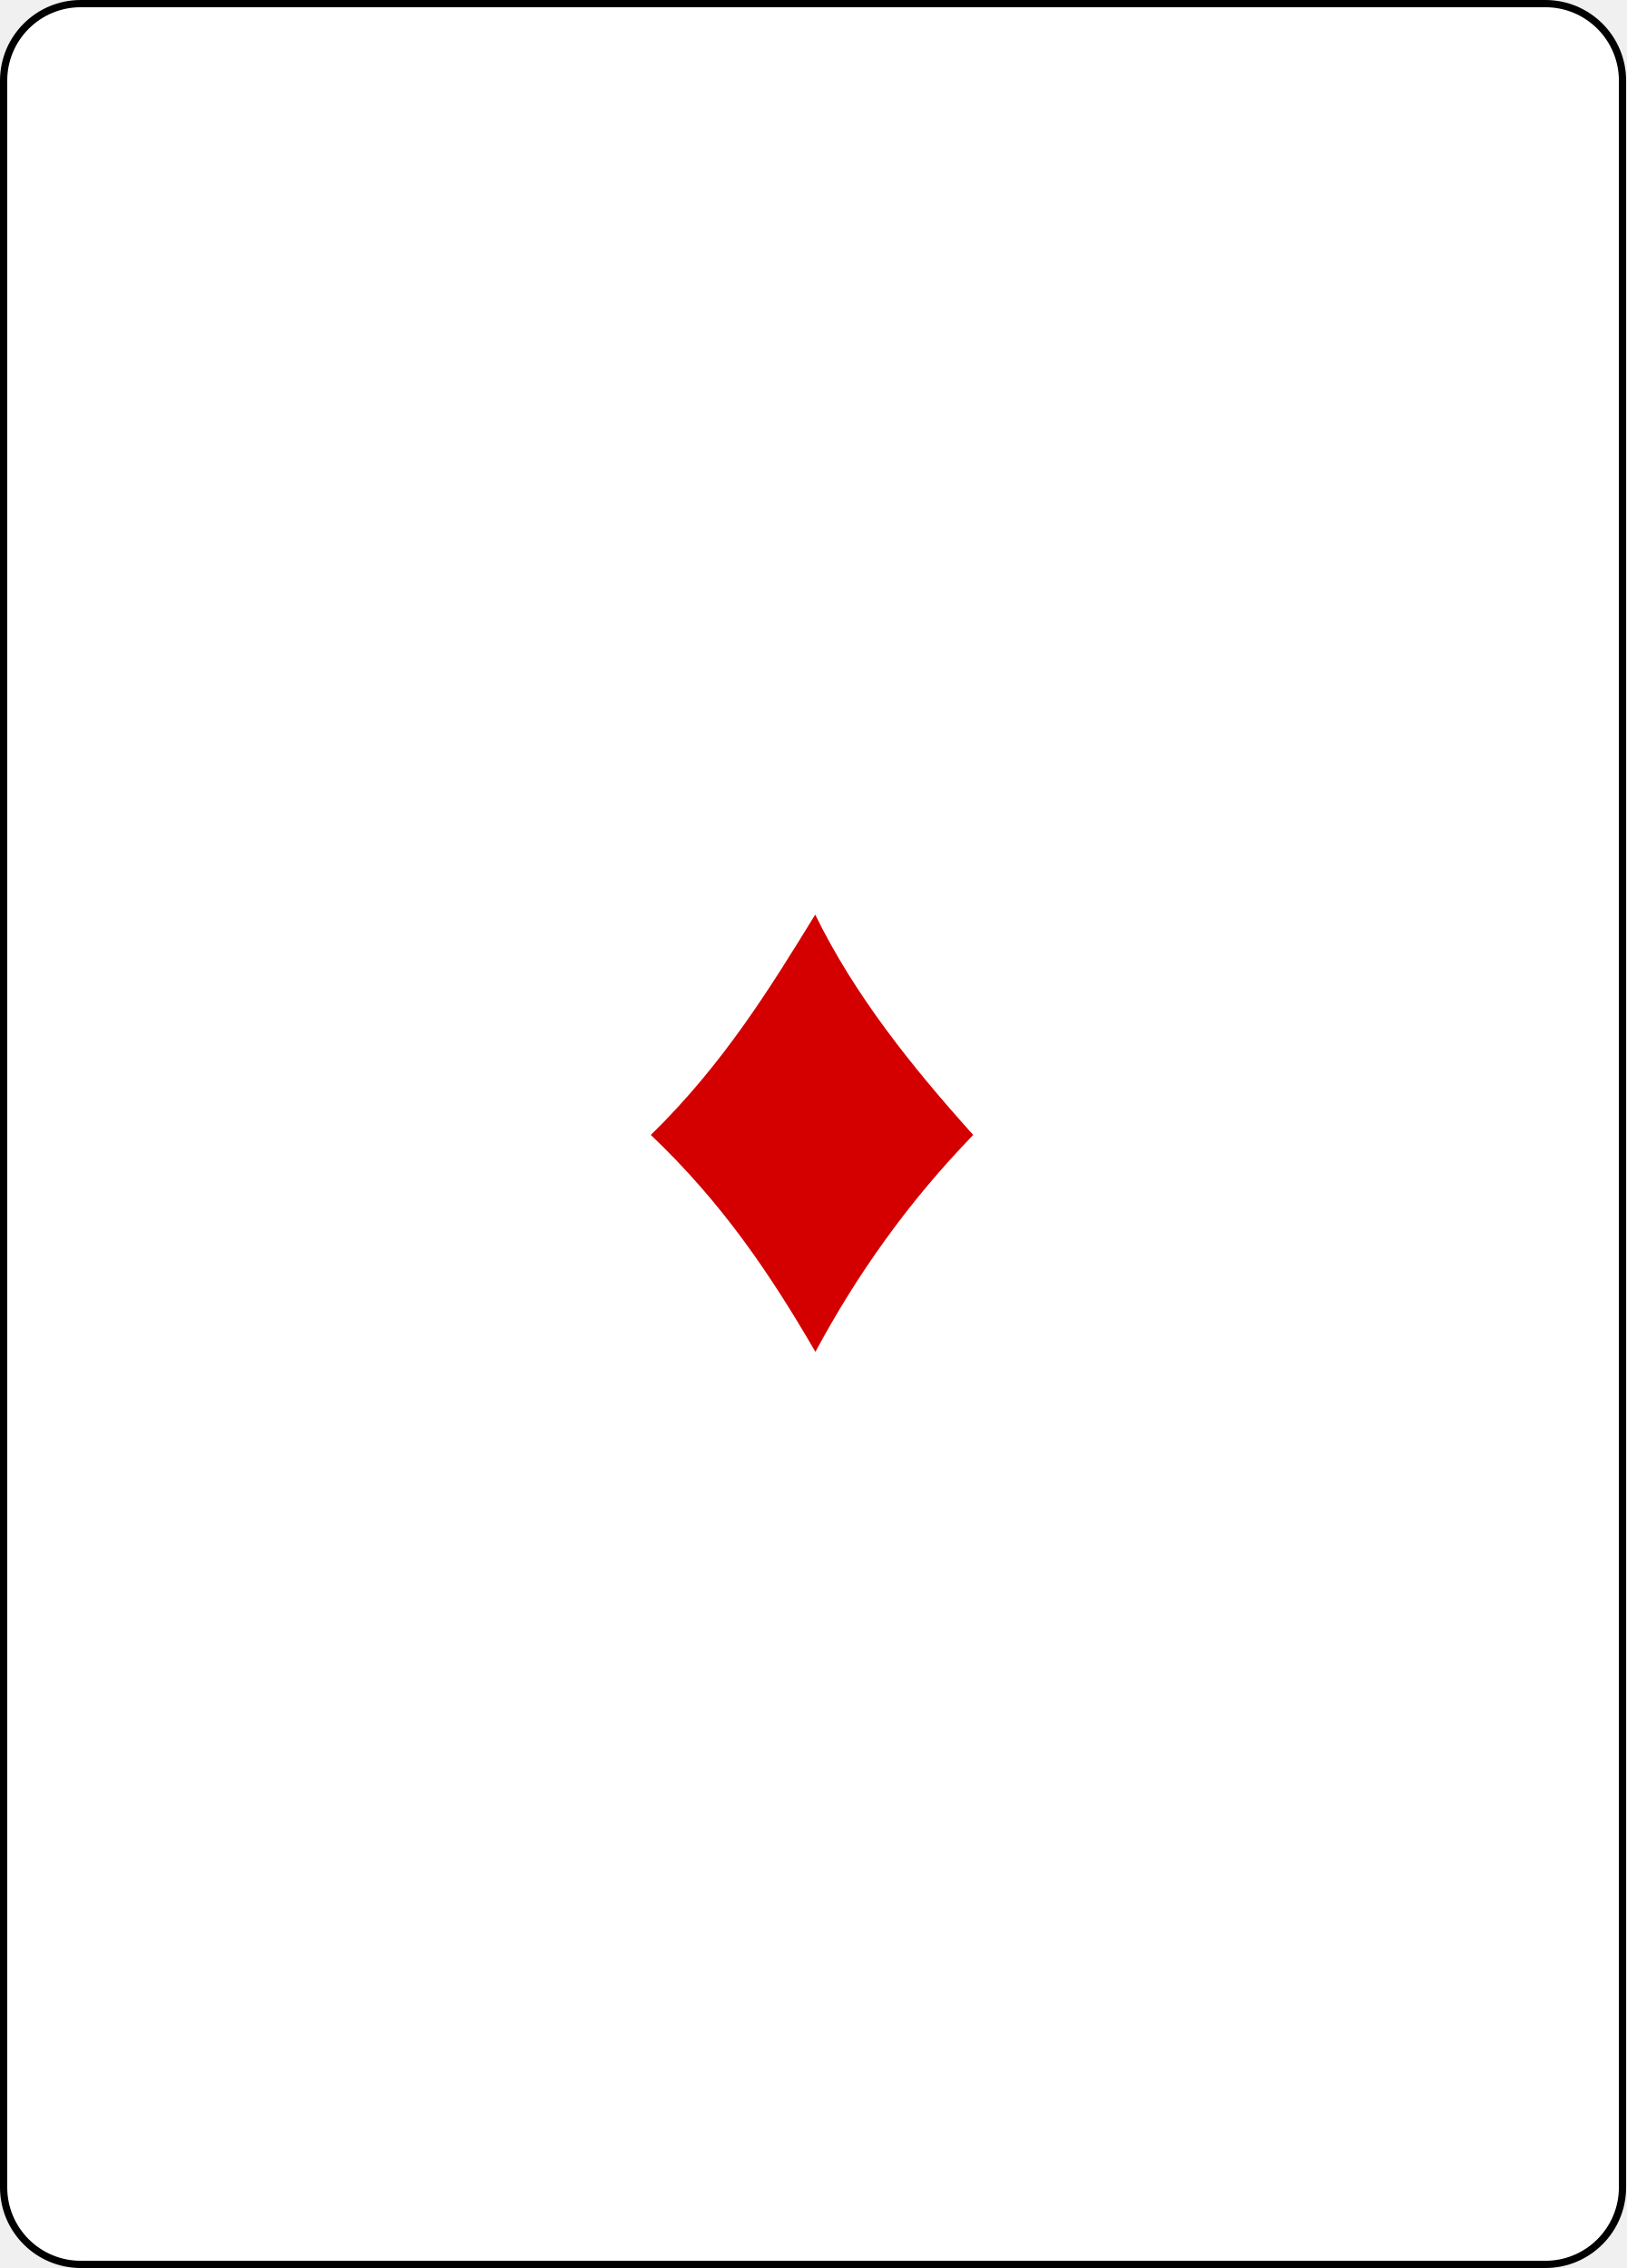
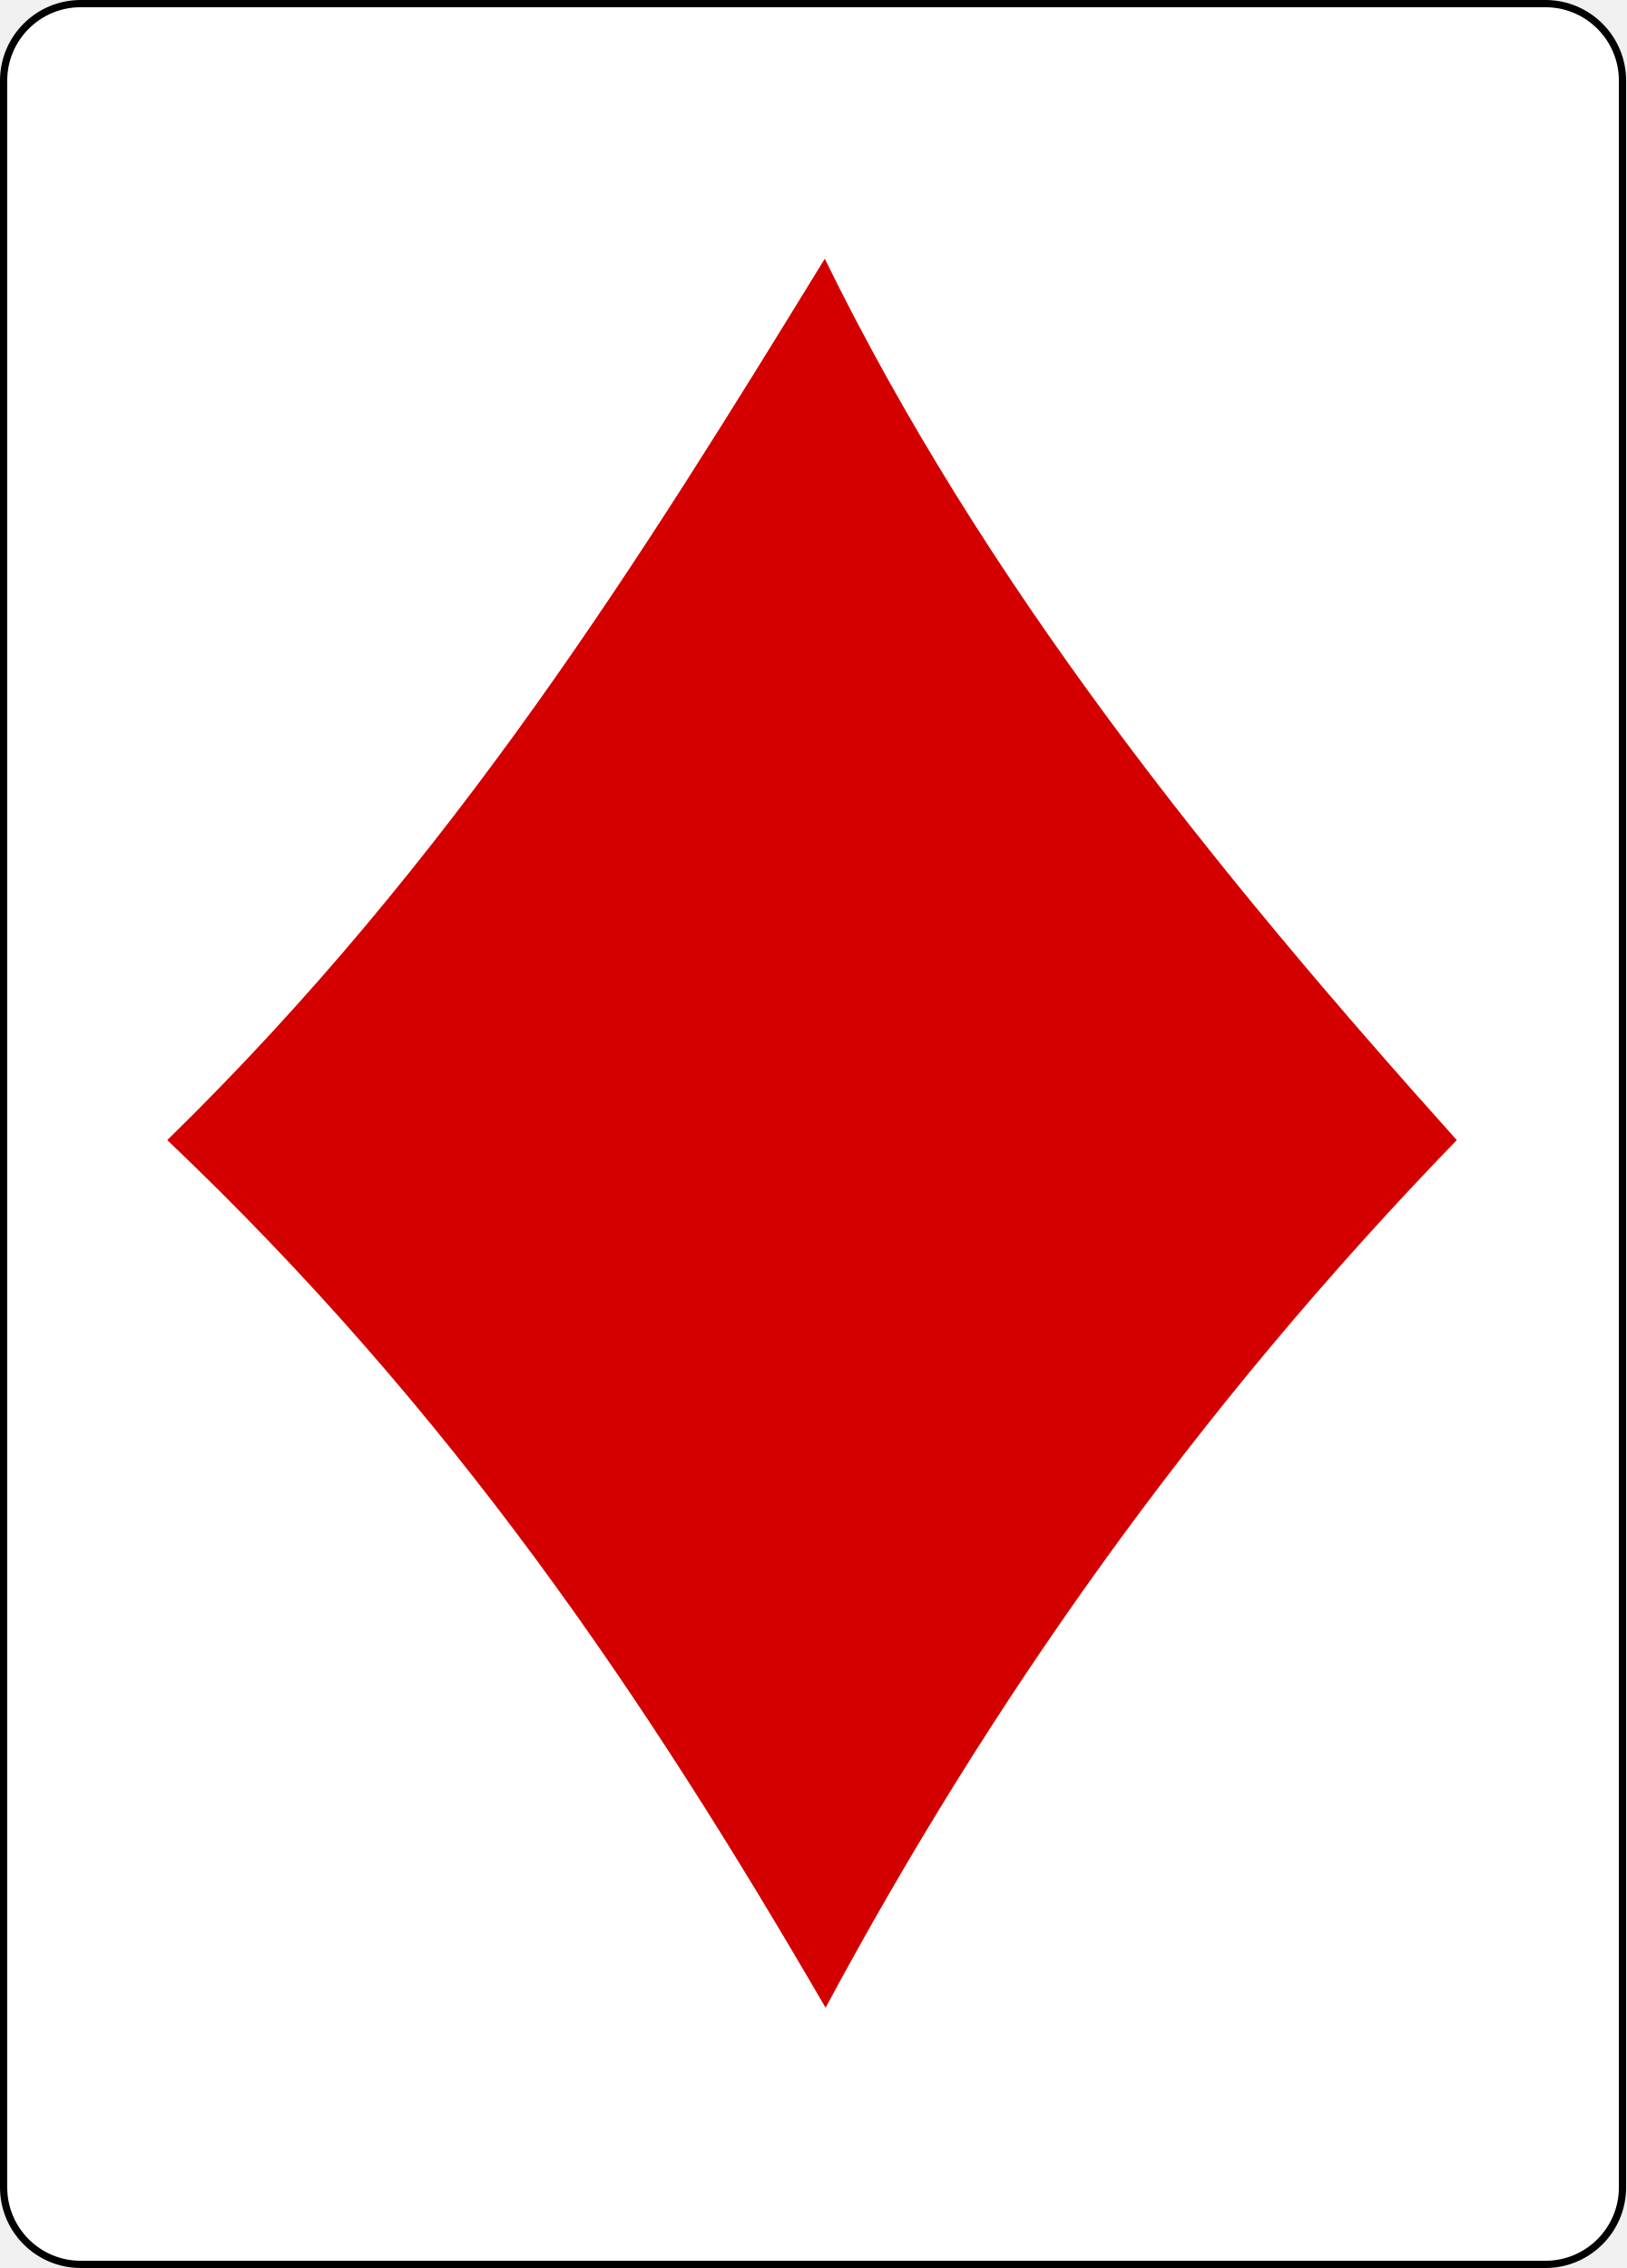
<svg xmlns="http://www.w3.org/2000/svg" width="224.225" height="312.808" id="svg4423" version="1.1">
  <defs id="defs4425" />
  <g id="layer1" transform="translate(-259.9347,-369.7772)">
    <rect ry="10.63" rx="10.63" style="display:inline;fill:#ffffff;fill-opacity:1;stroke:#000000;stroke-width:0.997;stroke-miterlimit:4;stroke-dasharray:none;stroke-opacity:1" id="rect3232-3" width="223.228" height="311.811" x="260.433" y="370.276" />
-     <path style="fill:#d40000;fill-opacity:1;stroke-width:0.301" d="m 349.676,526.312 c 9.921,-9.681 16.436,-20.237 22.667,-30.389 5.464,11.17 13.306,20.942 21.786,30.389 -9.073,9.369 -16.105,19.386 -21.759,29.918 -6.268,-10.796 -12.866,-20.572 -22.694,-29.918 z" id="path3692" />
+     <path style="fill:#d40000;fill-opacity:1;stroke-width:1.204" d="m 282.996,527.019 c 39.683,-38.726 65.744,-80.949 90.668,-121.556 21.857,44.68 53.224,83.769 87.145,121.556 -36.293,37.474 -64.421,77.545 -87.036,119.671 -25.07,-43.183 -51.464,-82.286 -90.777,-119.671 z" id="path3692" />
  </g>
</svg>
